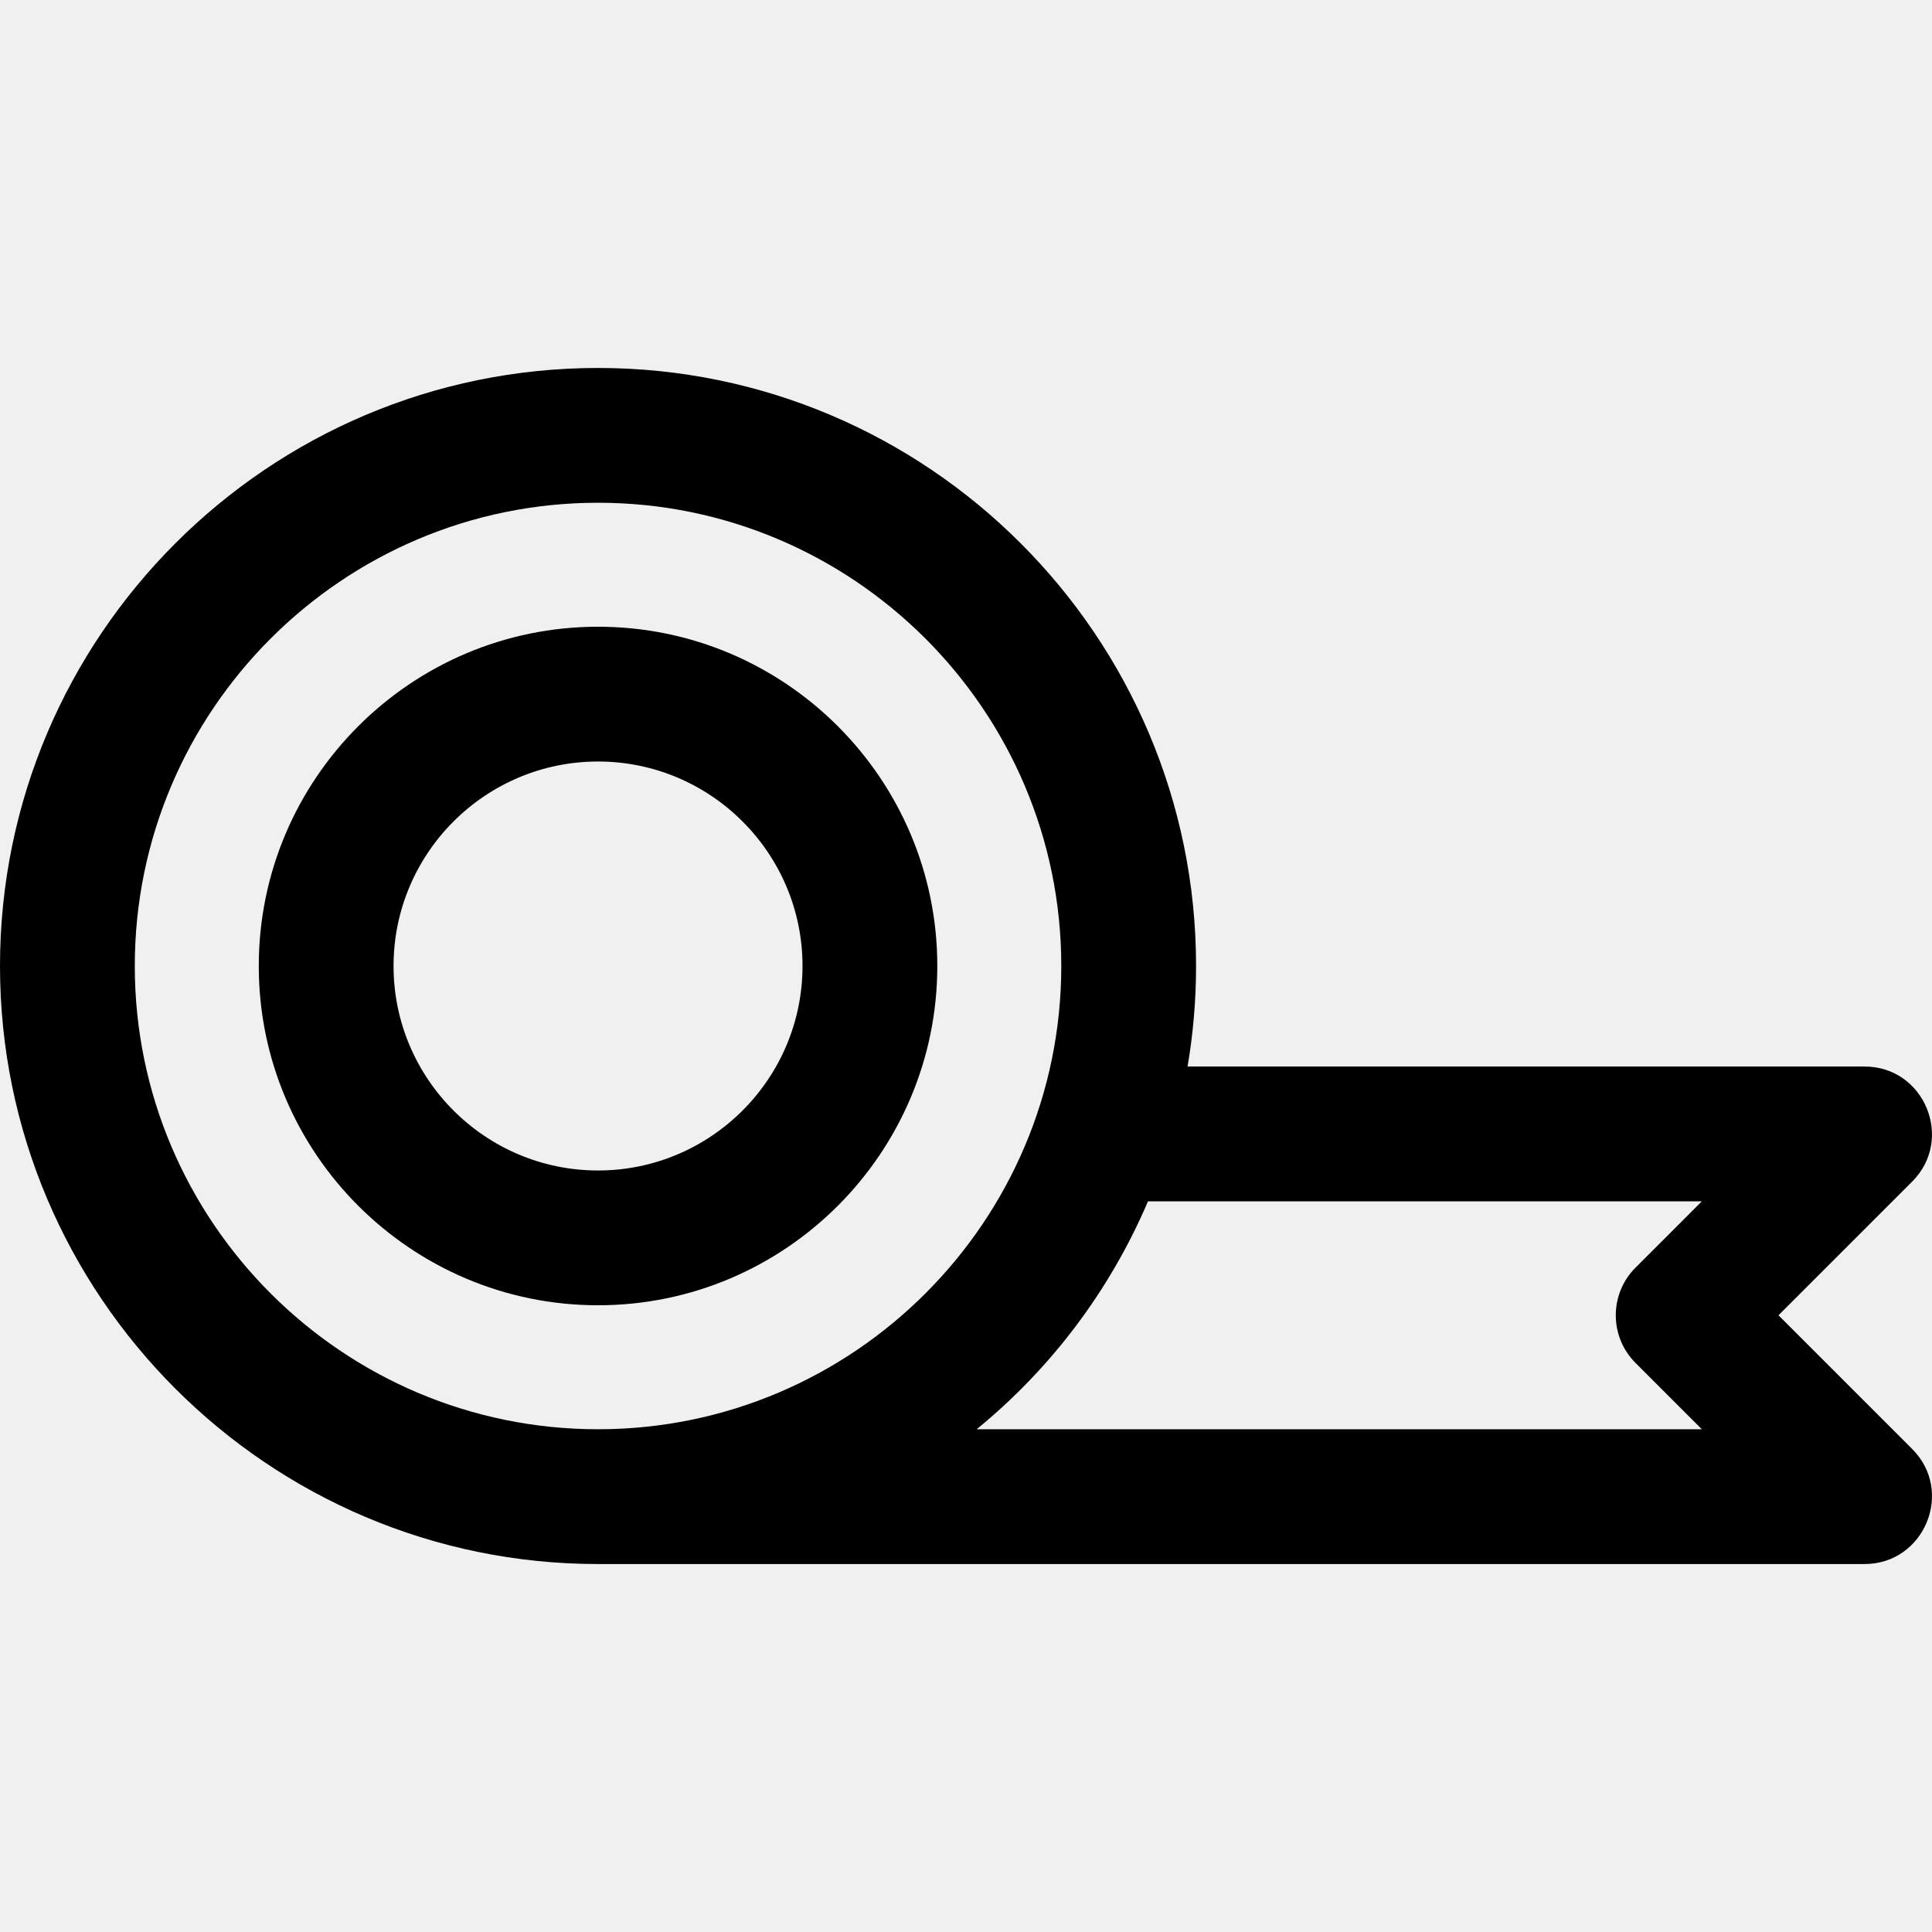
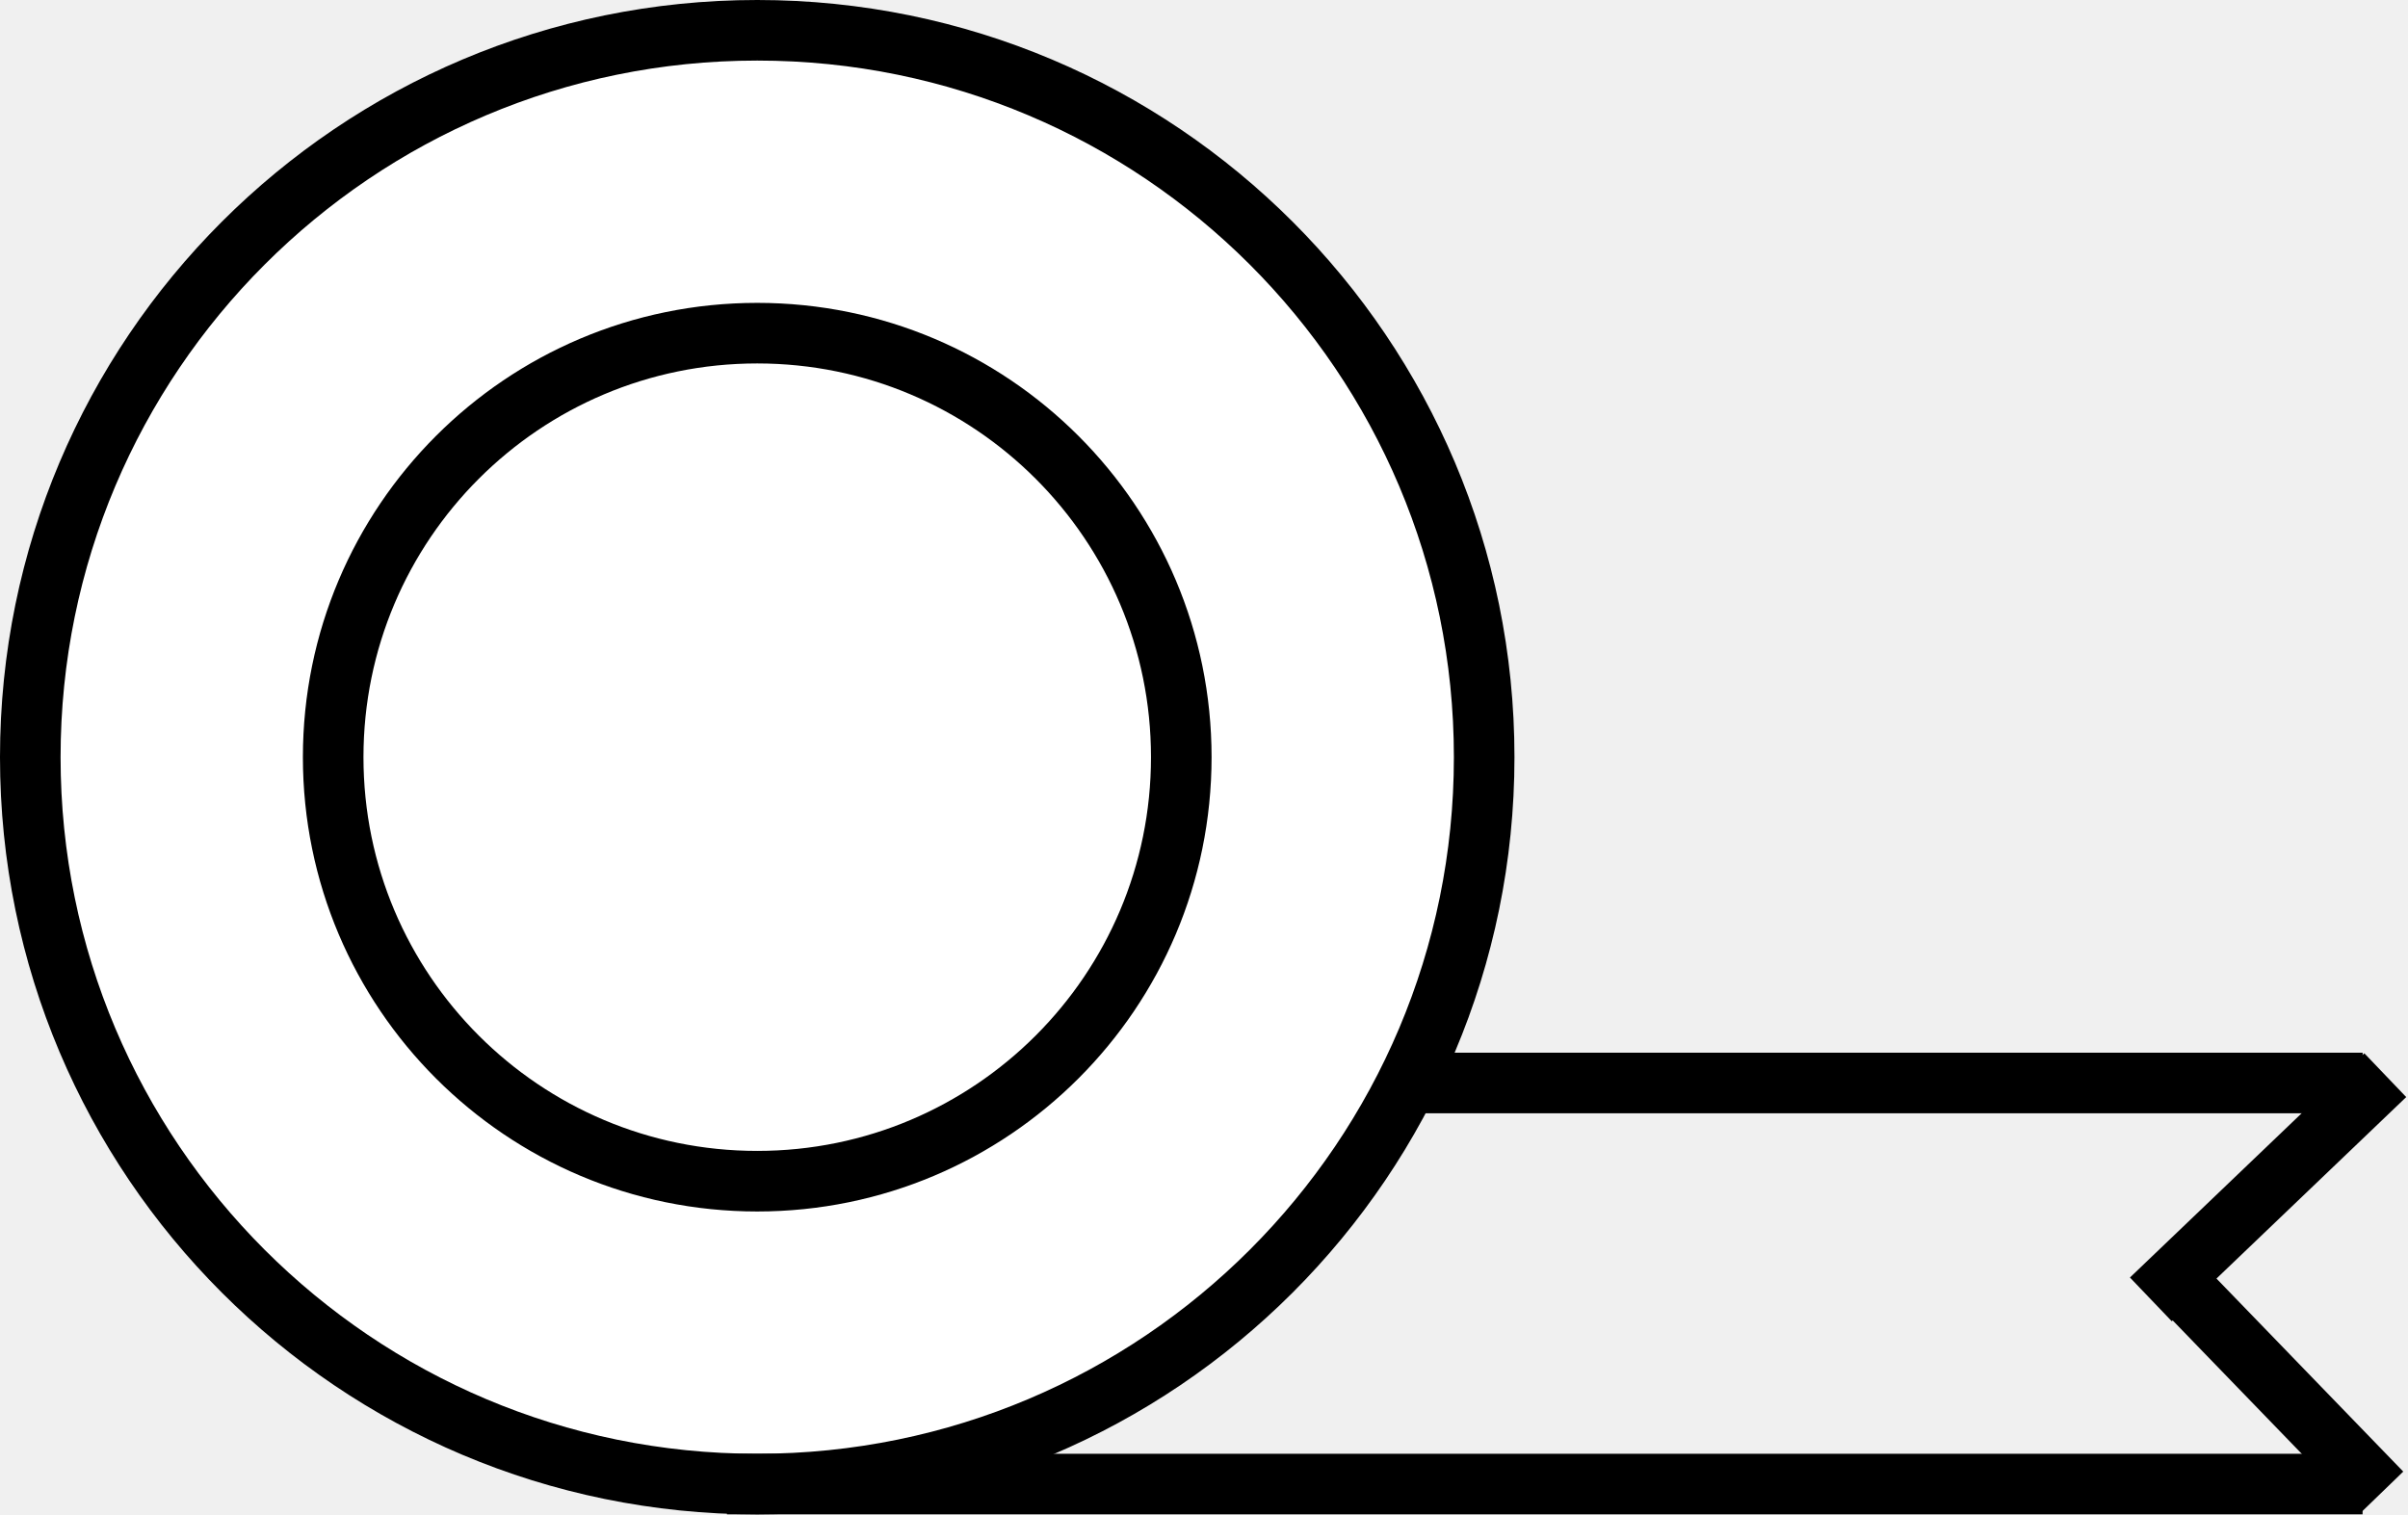
- <svg xmlns="http://www.w3.org/2000/svg" version="1.1" id="Layer_1" x="0px" y="0px" viewBox="0 0 512 512" style="enable-background:new 0 0 512 512;" xml:space="preserve">
-   <g>
-     <g>
-       <g>
-         <path d="M158.487,166.09c-49.576,0-89.91,40.333-89.91,89.91s40.333,89.91,89.91,89.91c49.575,0,89.909-40.333,89.909-89.91     S208.063,166.09,158.487,166.09z M158.485,310.19c-29.881,0-54.19-24.31-54.19-54.19c0-29.881,24.31-54.19,54.19-54.19     c29.881,0,54.189,24.31,54.189,54.19C212.674,285.881,188.365,310.19,158.485,310.19z" />
-         <path d="M506.749,383.998l-35.433-35.435l35.434-35.434c11.206-11.206,3.273-30.488-12.628-30.488H314.719     c1.473-8.664,2.252-17.563,2.252-26.641c0-87.39-71.096-158.486-158.486-158.486S0,168.611,0,256s71.096,158.486,158.485,158.486     h335.636C509.97,414.486,517.994,395.241,506.749,383.998z M158.485,378.766C90.792,378.766,35.72,323.695,35.72,256     c0-67.693,55.073-122.766,122.766-122.766S281.251,188.307,281.251,256C281.251,323.697,226.174,378.766,158.485,378.766z      M258.823,378.767c19.448-15.888,35.179-36.453,45.406-60.405h146.775l-17.574,17.574c-6.975,6.972-6.975,18.281,0,25.256     l17.574,17.575H258.823z" />
-       </g>
-     </g>
-   </g>
-   <g>
- </g>
-   <g>
- </g>
-   <g>
- </g>
-   <g>
- </g>
-   <g>
- </g>
-   <g>
- </g>
-   <g>
- </g>
-   <g>
- </g>
-   <g>
- </g>
-   <g>
- </g>
-   <g>
- </g>
-   <g>
- </g>
-   <g>
- </g>
-   <g>
- </g>
-   <g>
- </g>
+ <svg xmlns="http://www.w3.org/2000/svg" width="159" height="100" viewBox="0 0 159 100" fill="none">
+   <circle cx="50" cy="50" r="48" fill="white" stroke="black" stroke-width="4" />
+   <circle cx="50" cy="50" r="28" fill="white" stroke="black" stroke-width="4" />
+   <line x1="91.996" y1="71.515" x2="156.004" y2="71.515" stroke="black" stroke-width="4" />
+   <line x1="48" y1="98" x2="156" y2="98" stroke="black" stroke-width="4" />
+   <path d="M157.5 71L142.022 85.806" stroke="black" stroke-width="4" />
+   <path d="M157.249 98.567L143.44 84.295" stroke="black" stroke-width="4" />
</svg>
